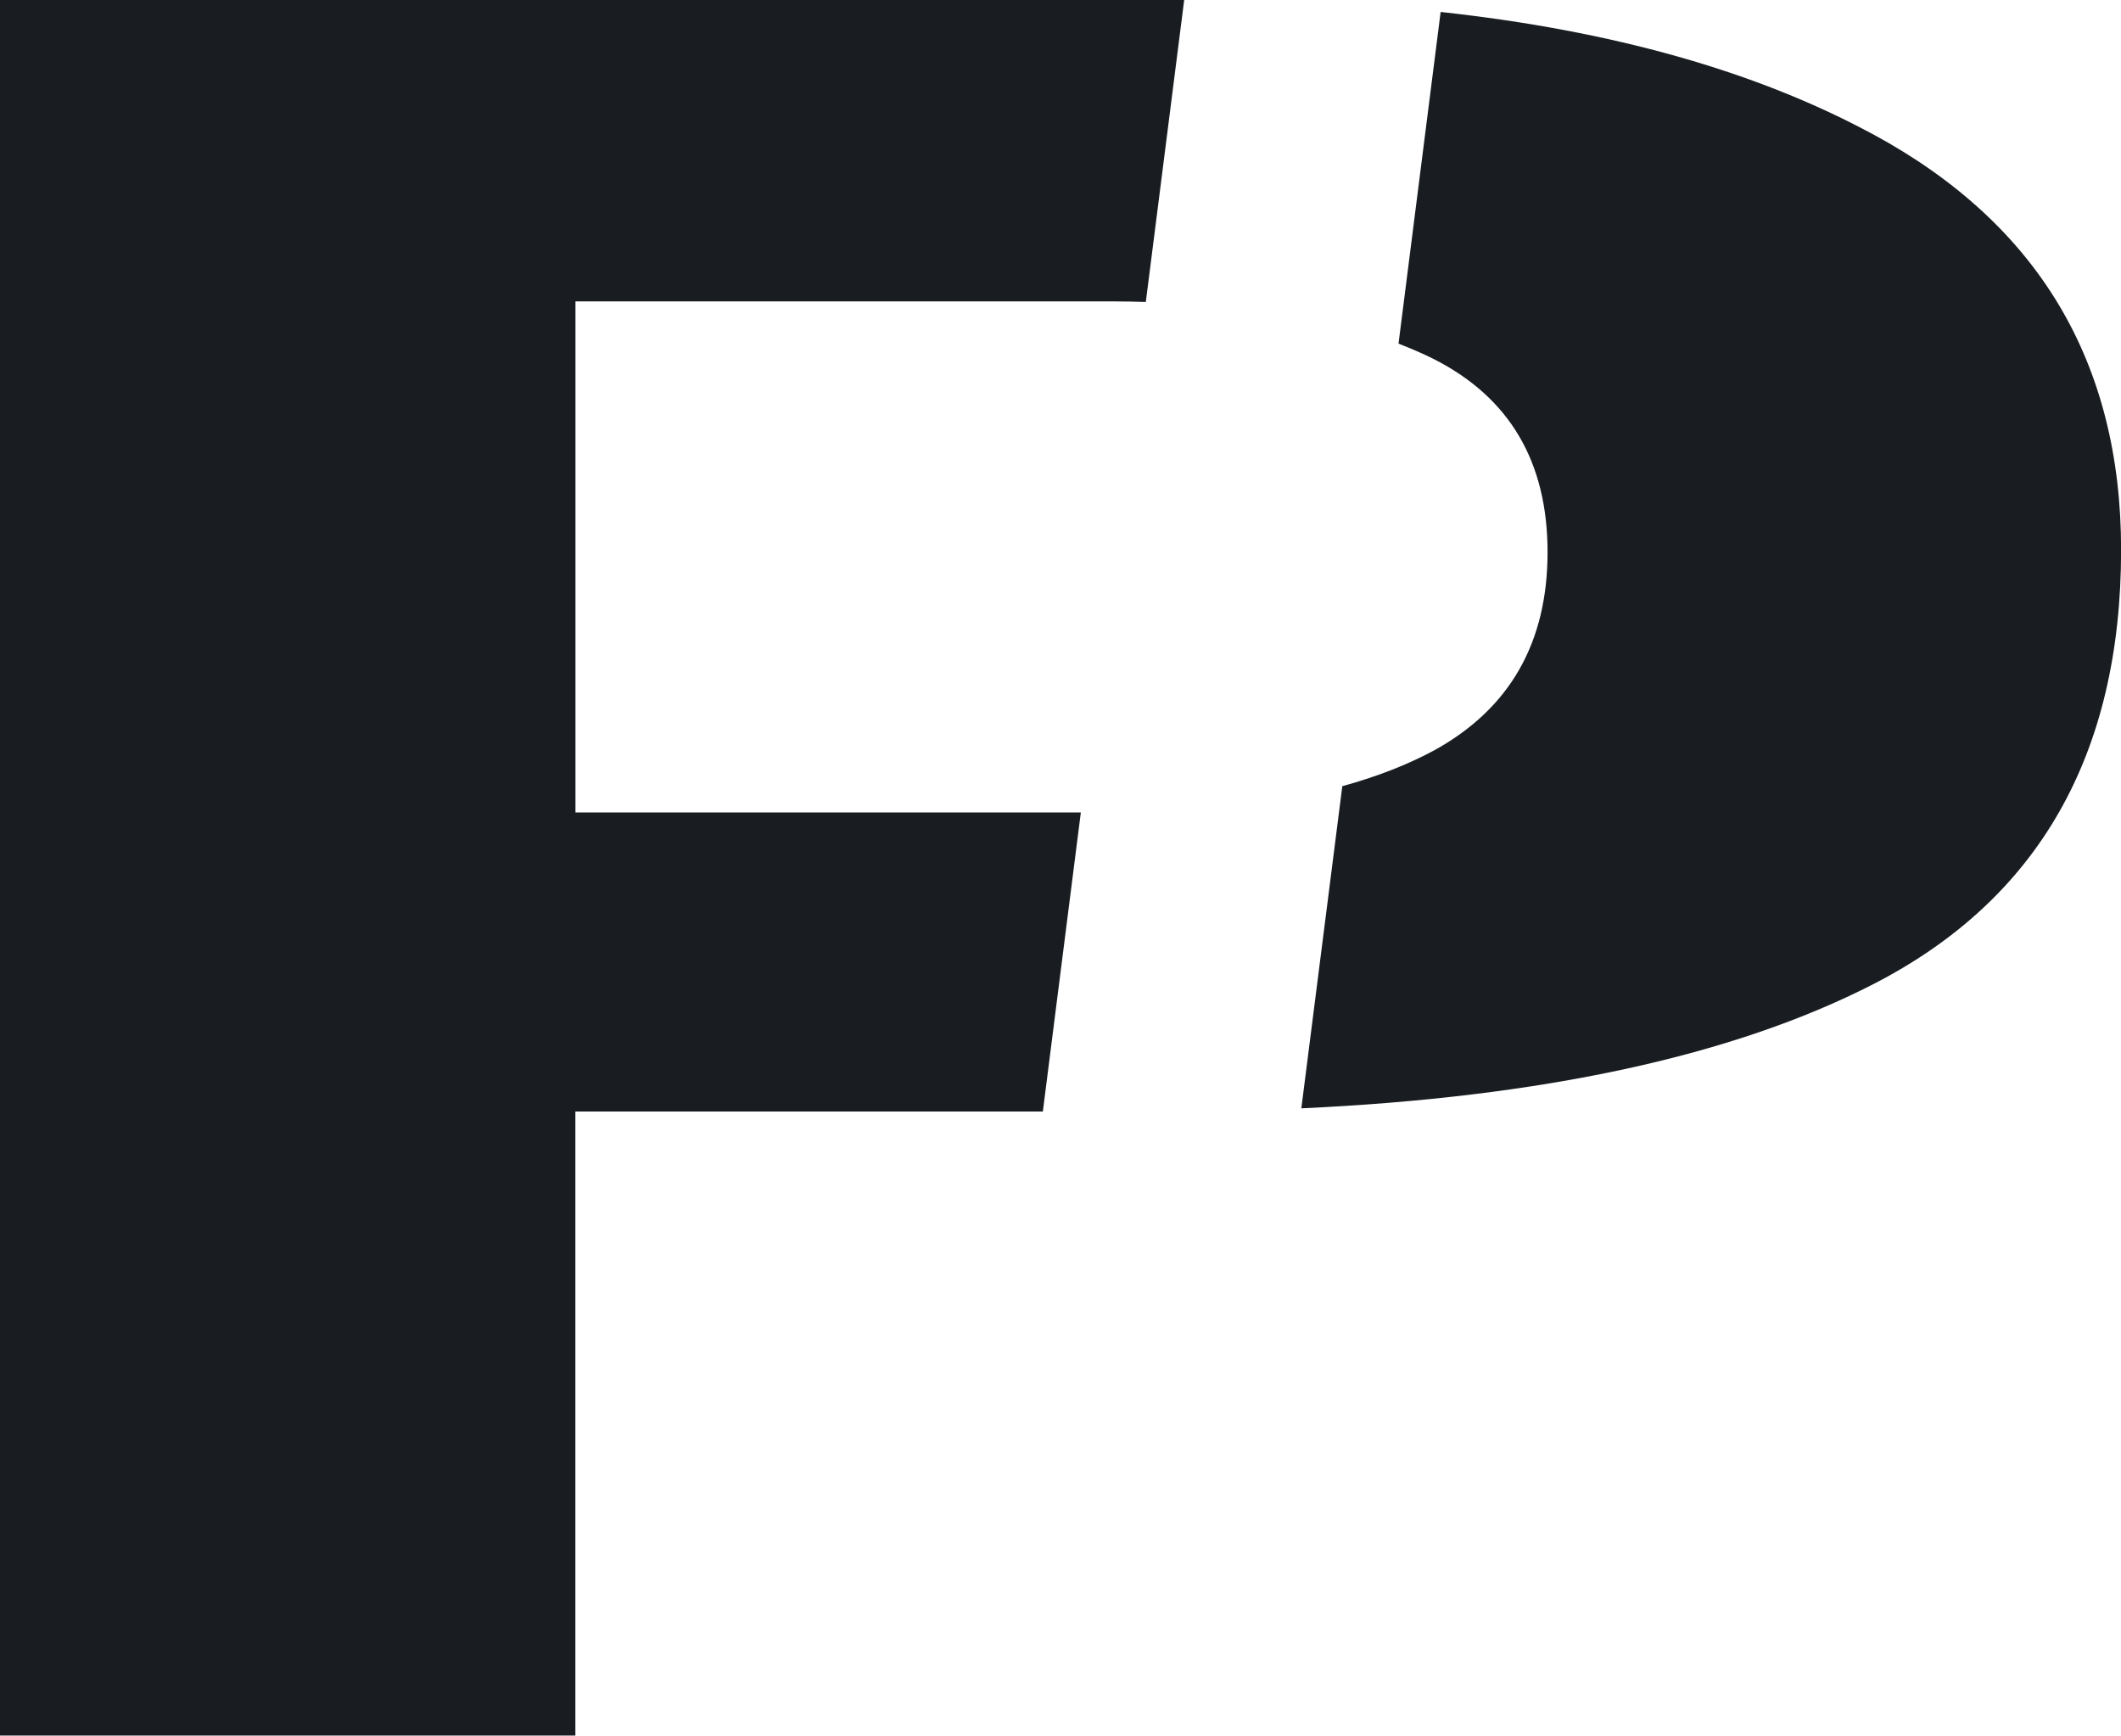
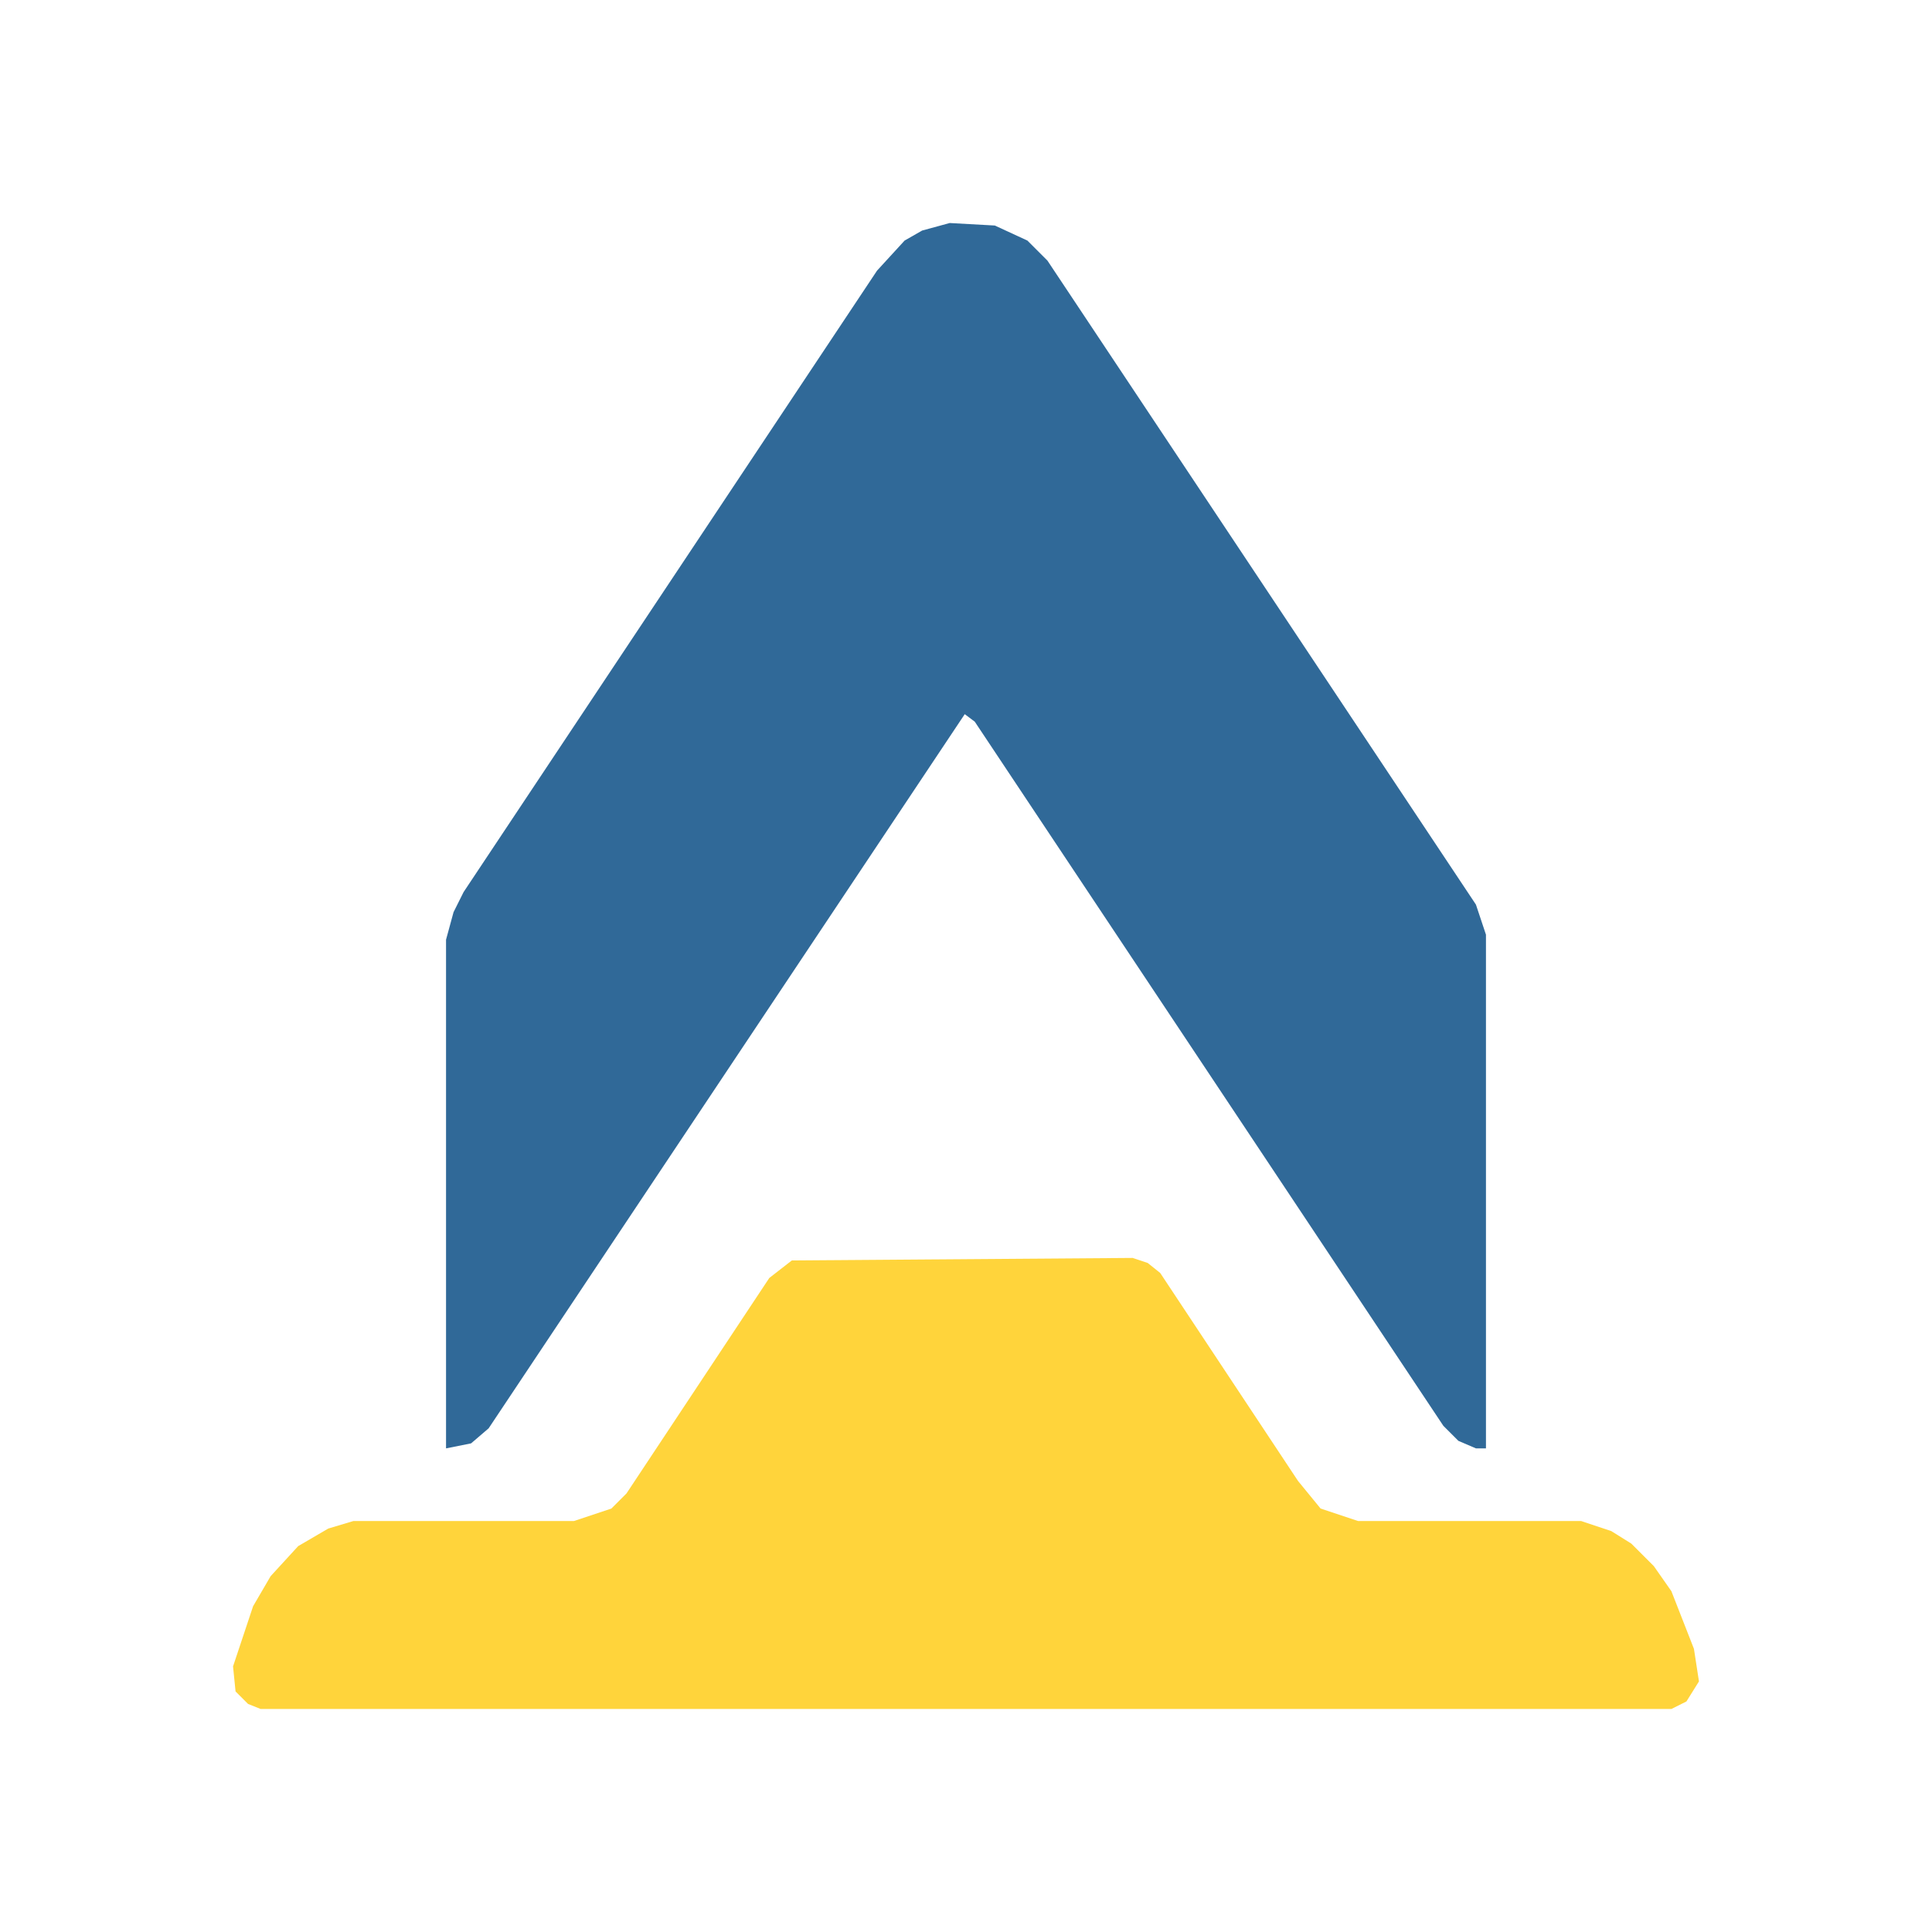
- <svg xmlns="http://www.w3.org/2000/svg" id="Layer_1" data-name="Layer 1" viewBox="0 0 220 180">
-   <defs>
-     <style>
-       .cls-1 {
-         fill: #191d22;
-       }
-     </style>
-   </defs>
-   <path class="cls-1" d="m194.26,13.92c-12.05-6.52-27-10.74-44.83-12.68l-4.37,34.4c1.28.5,2.51,1.02,3.66,1.6,7.87,3.99,11.8,10.67,11.8,20.03s-3.9,16.2-11.7,20.52c-2.8,1.52-6.01,2.76-9.59,3.75l-4.25,33.41c25-1.15,44.78-5.43,59.29-12.86,17.16-8.79,25.74-23.81,25.74-45.06,0-19.46-8.58-33.83-25.74-43.11Z" />
-   <path class="cls-1" d="m112.12,84.26h-52.43V31.26h55.97c1.09,0,2.14.03,3.19.06l3.98-31.32H0v180h59.68v-64.72h48.49l3.94-31.02Z" />
+ <svg xmlns="http://www.w3.org/2000/svg" baseProfile="tiny" height="1024" version="1.2" width="1024" viewBox="126 92 771 771">
+   <defs />
+   <path d="M 494,184 L 487,188 L 476,200 L 311,448 L 307,456 L 304,467 L 304,670 L 314,668 L 321,662 L 511,377 L 515,380 L 702,661 L 708,667 L 715,670 L 719,670 L 719,465 L 715,453 L 544,196 L 536,188 L 523,182 L 505,181 Z" fill="#306998" stroke="none" />
+   <path d="M 219,757 L 220,767 L 225,772 L 230,774 L 793,774 L 799,771 L 804,763 L 802,750 L 793,727 L 786,717 L 777,708 L 769,703 L 757,699 L 668,699 L 653,694 L 644,683 L 589,600 L 584,596 L 578,594 L 442,595 L 433,602 L 376,688 L 370,694 L 355,699 L 267,699 L 257,702 L 245,709 L 234,721 L 227,733 Z" fill="#FFD43B" stroke="none" />
</svg>
